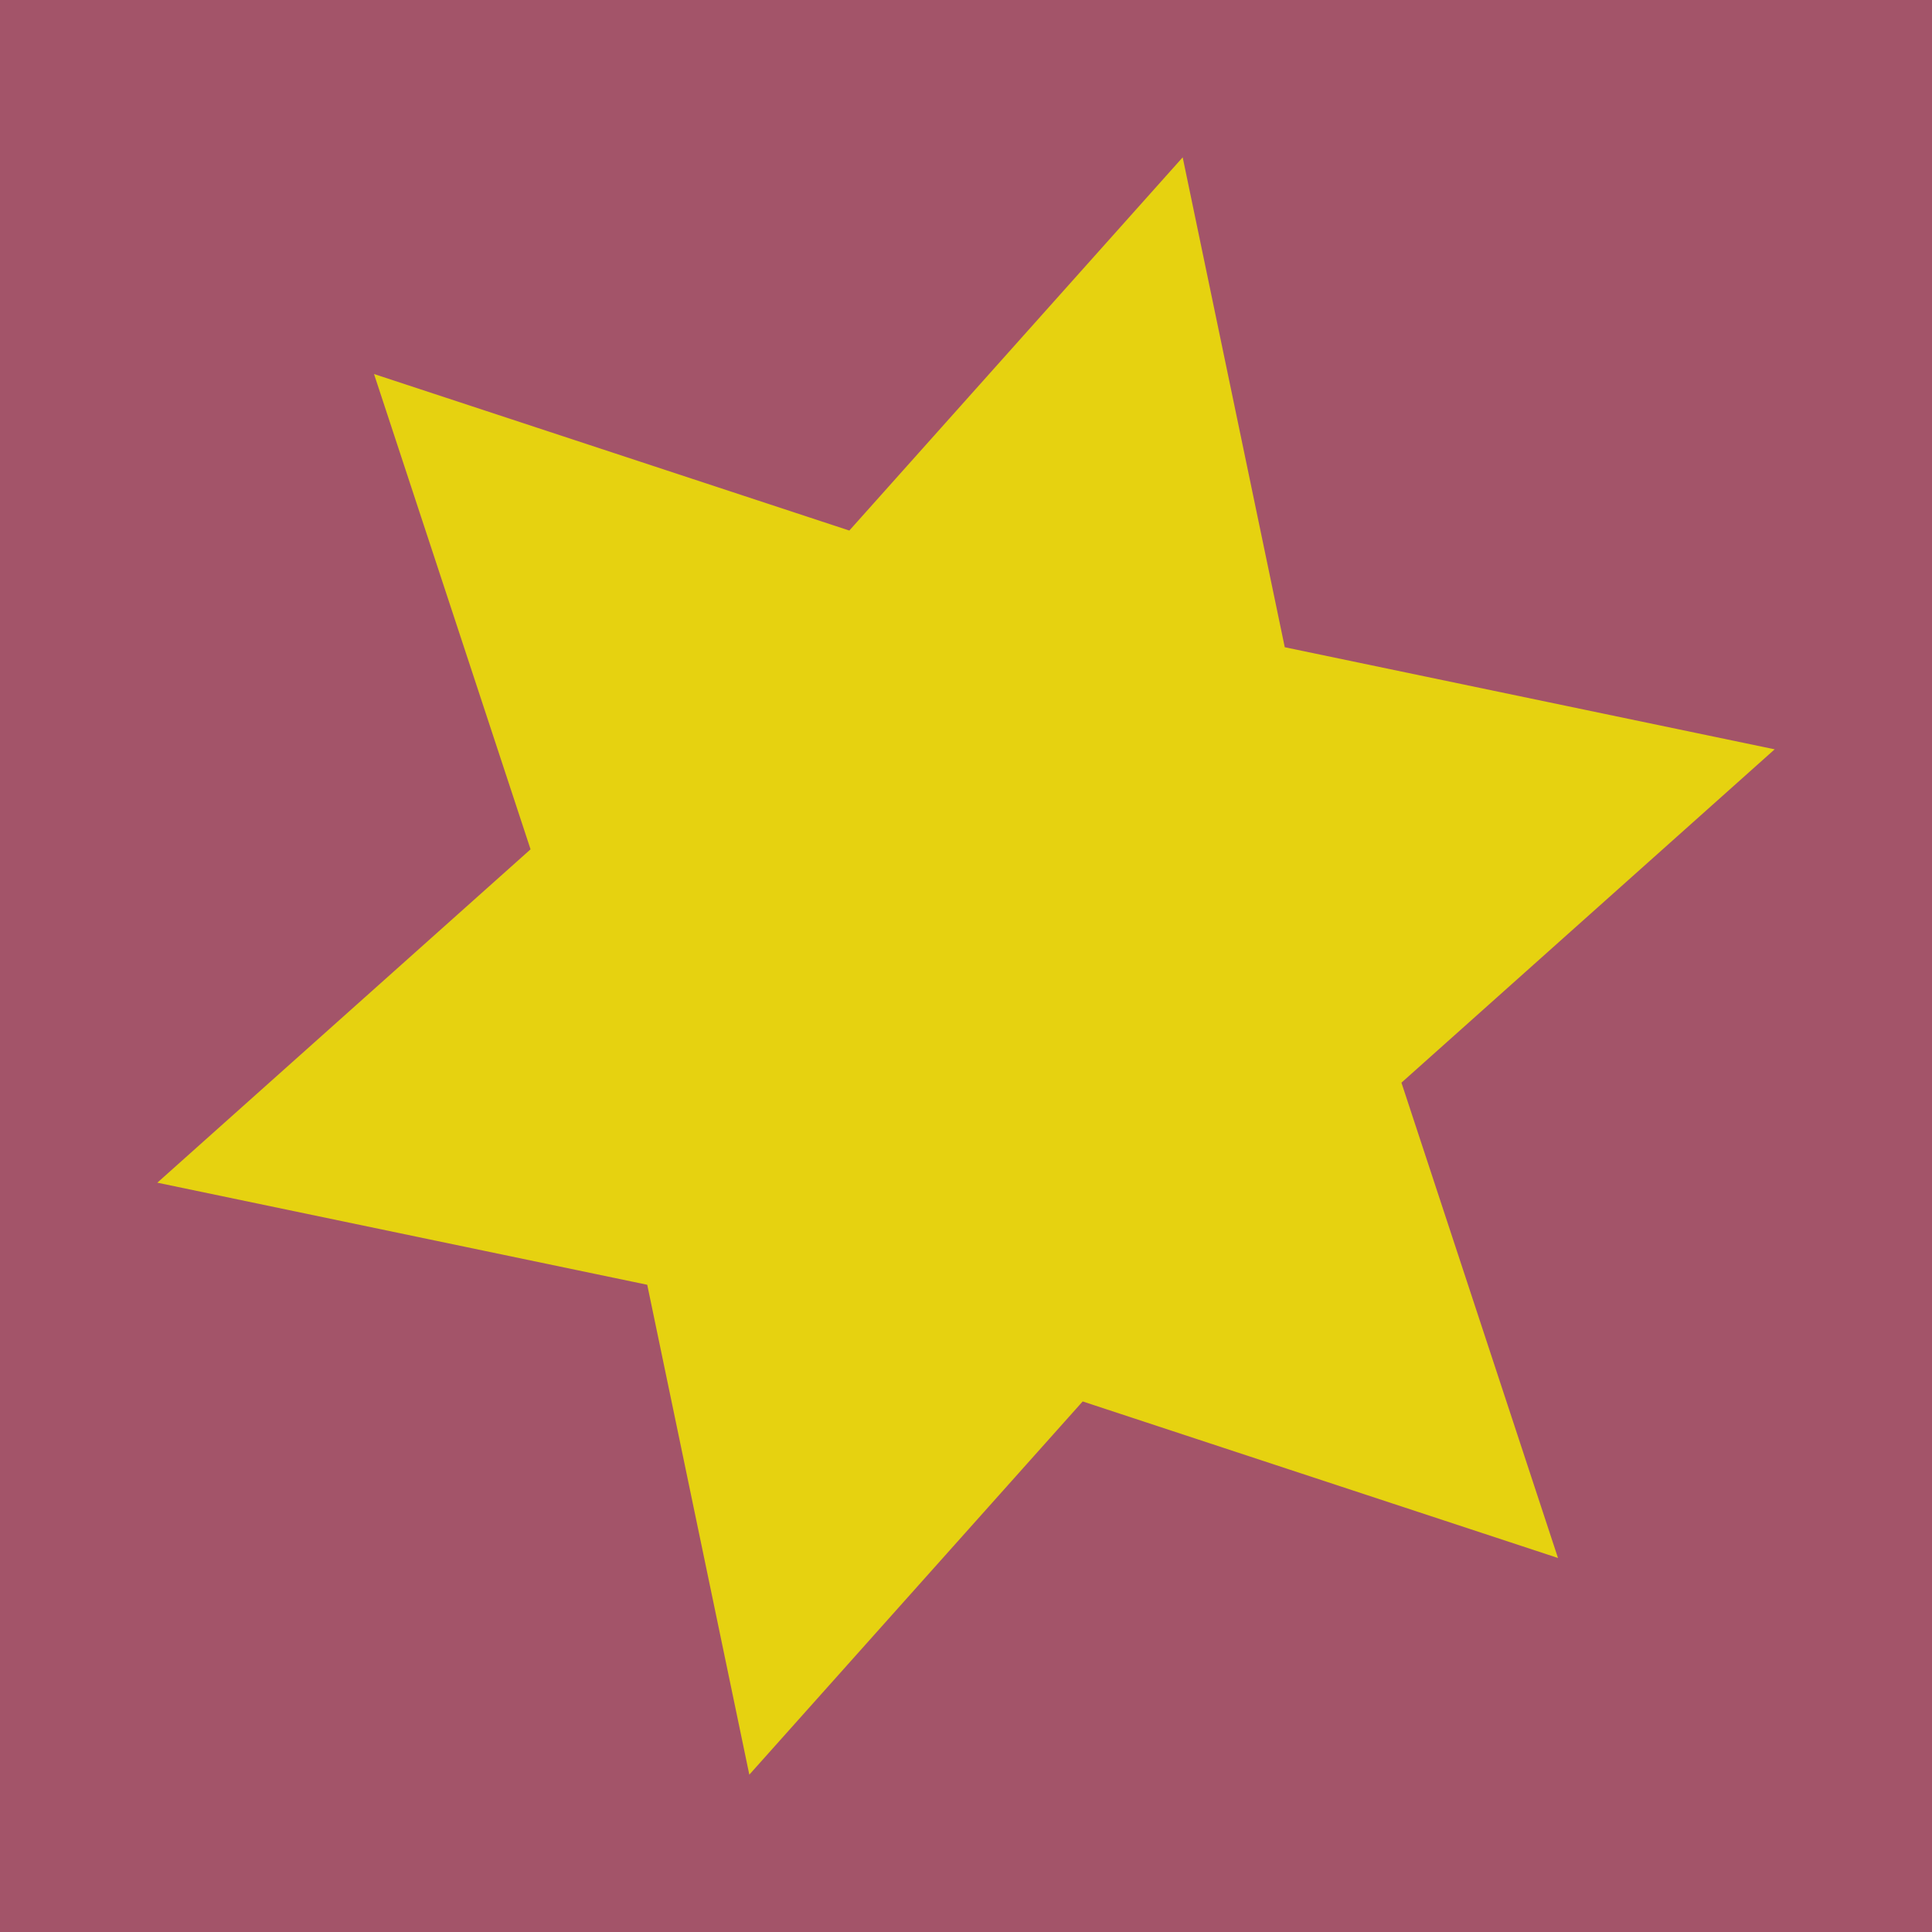
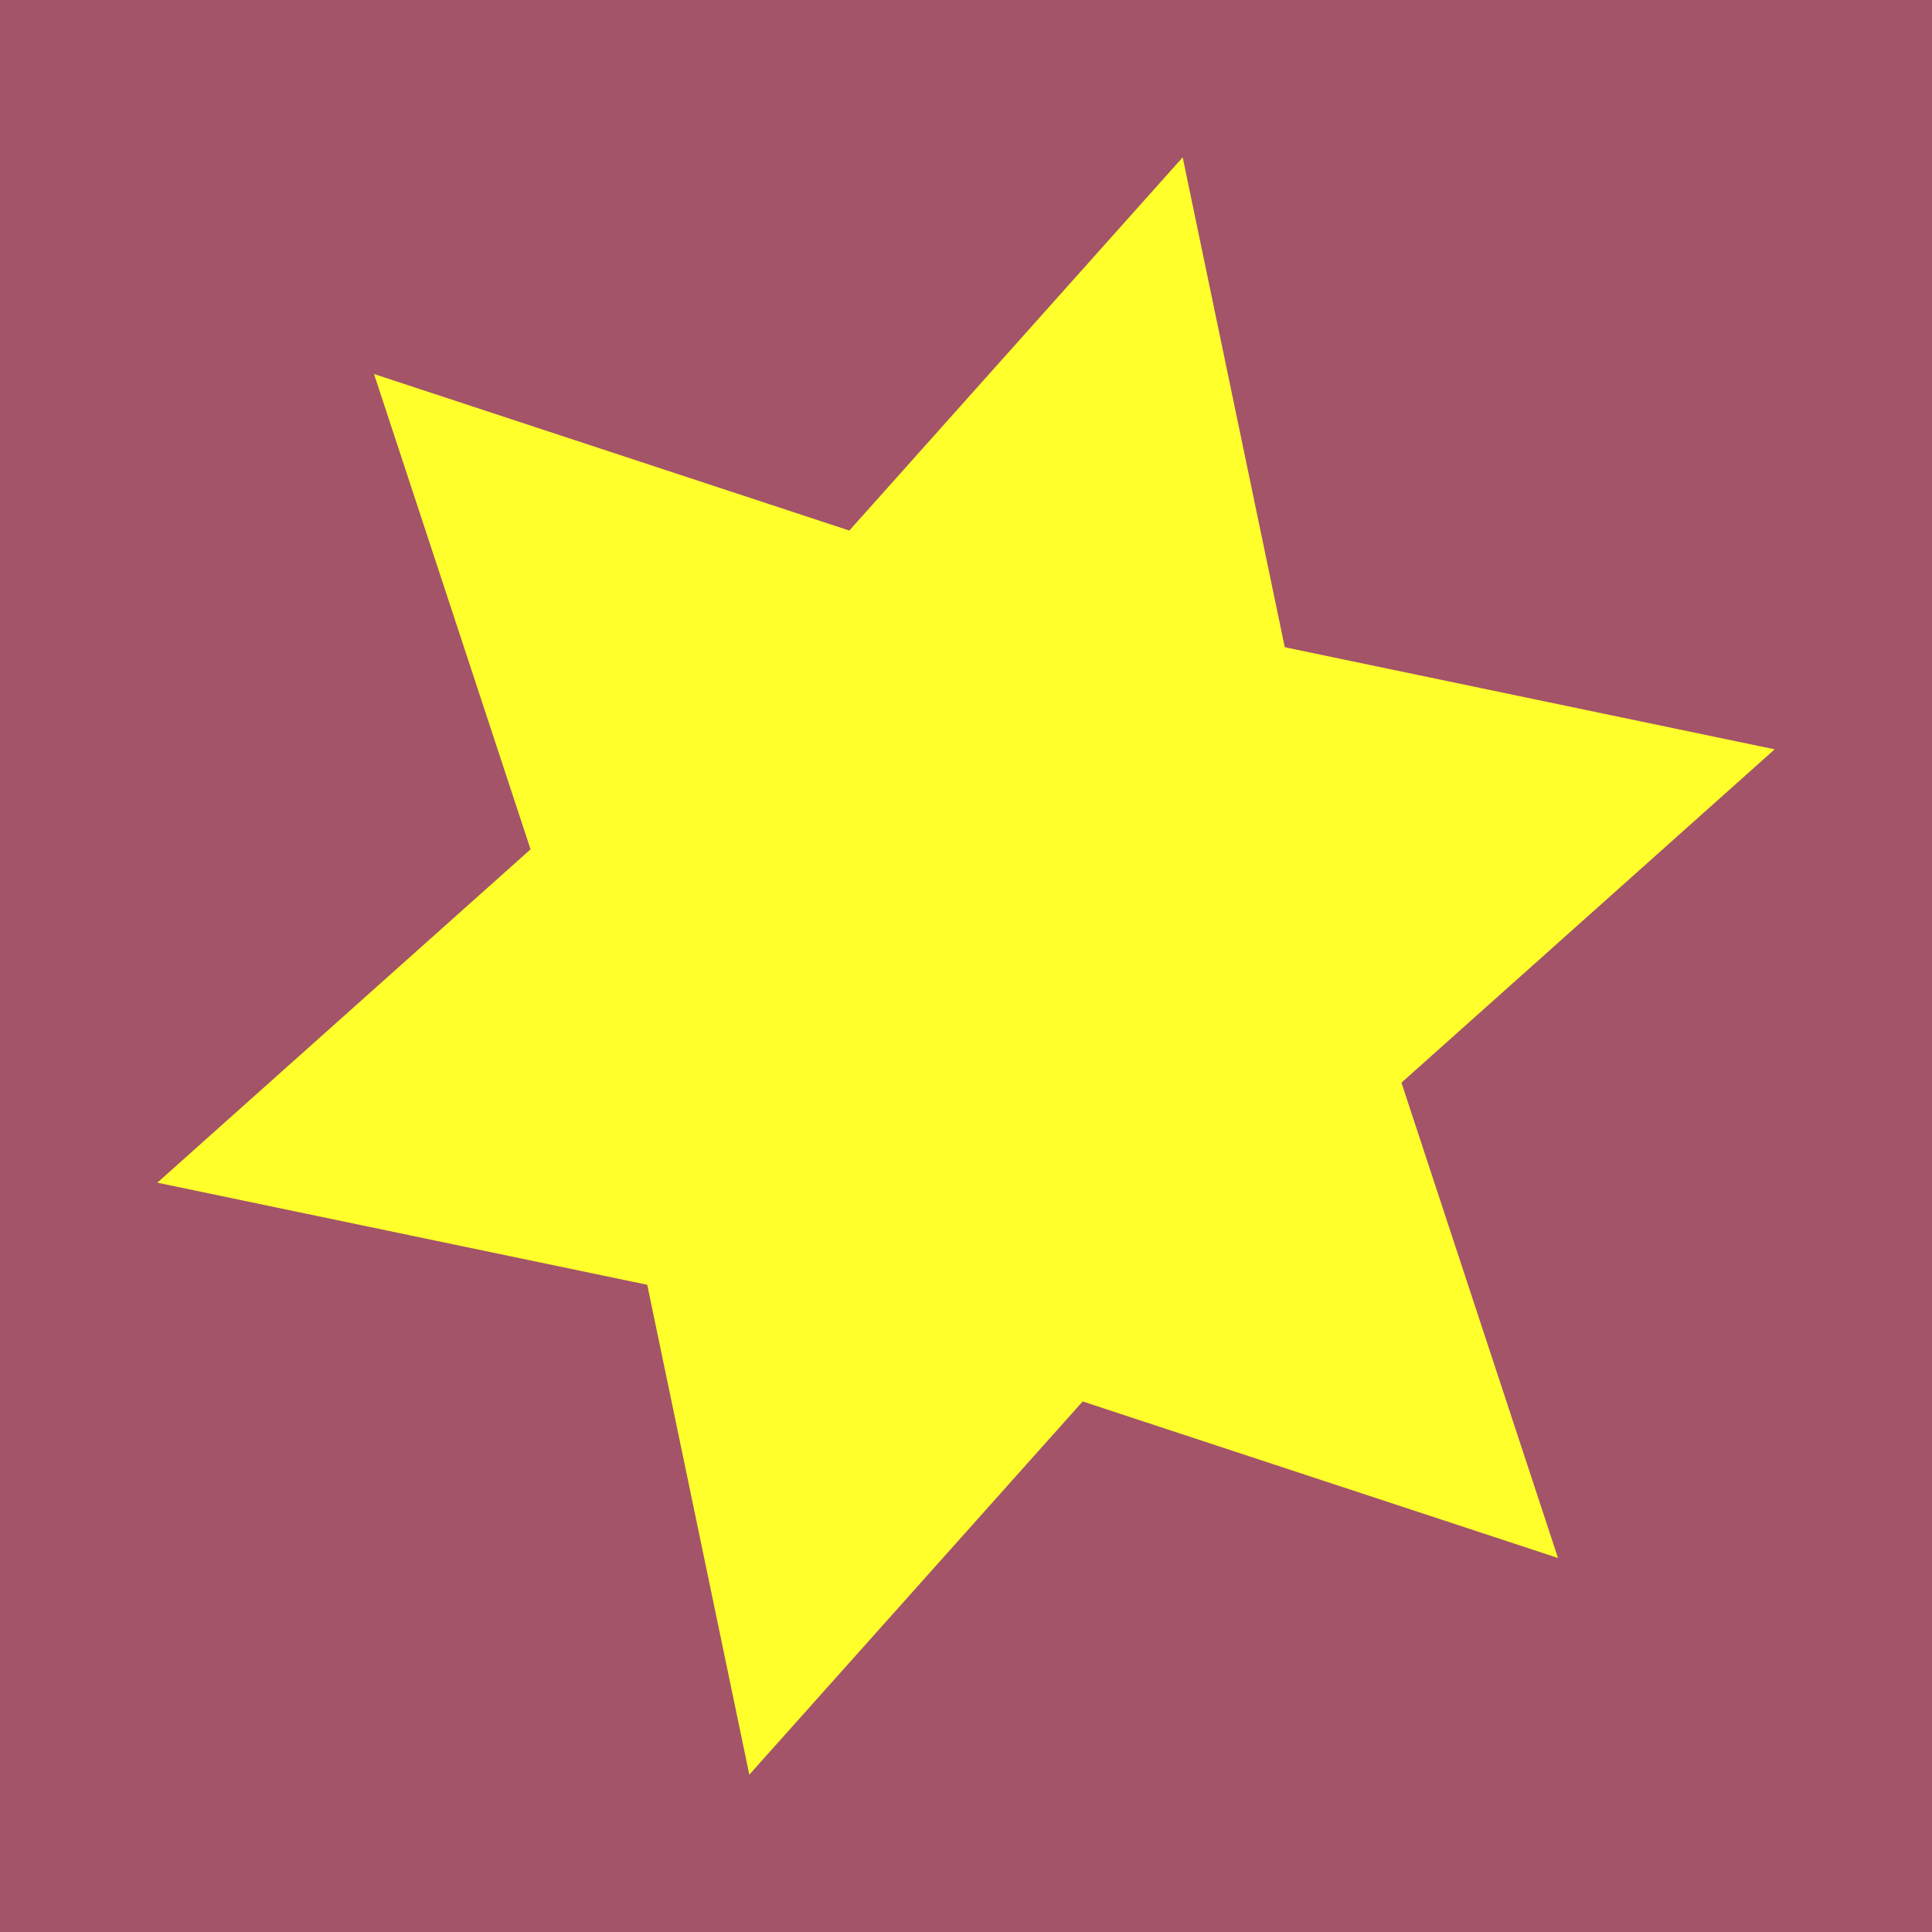
<svg xmlns="http://www.w3.org/2000/svg" baseProfile="full" height="120" version="1.1" width="120">
  <defs />
  <rect fill="rgb(163,84,105)" height="120" width="120" x="0" y="0" />
-   <polygon fill="rgb(230,210,16)" points="0,52 14.0,24.249 45.033,26.0 28,0 45.033,-26.0 14.0,-24.249 0,-52 -14.0,-24.249 -45.033,-26.0 -28,0 -45.033,26.0 -14.0,24.249" transform="translate(60,60) rotate(-45,0,0)" />
+   <polygon fill="rgb(255,255,44)" points="0,52 14.0,24.249 45.033,26.0 28,0 45.033,-26.0 14.0,-24.249 0,-52 -14.0,-24.249 -45.033,-26.0 -28,0 -45.033,26.0 -14.0,24.249" transform="translate(60,60) rotate(-45,0,0)" />
</svg>
